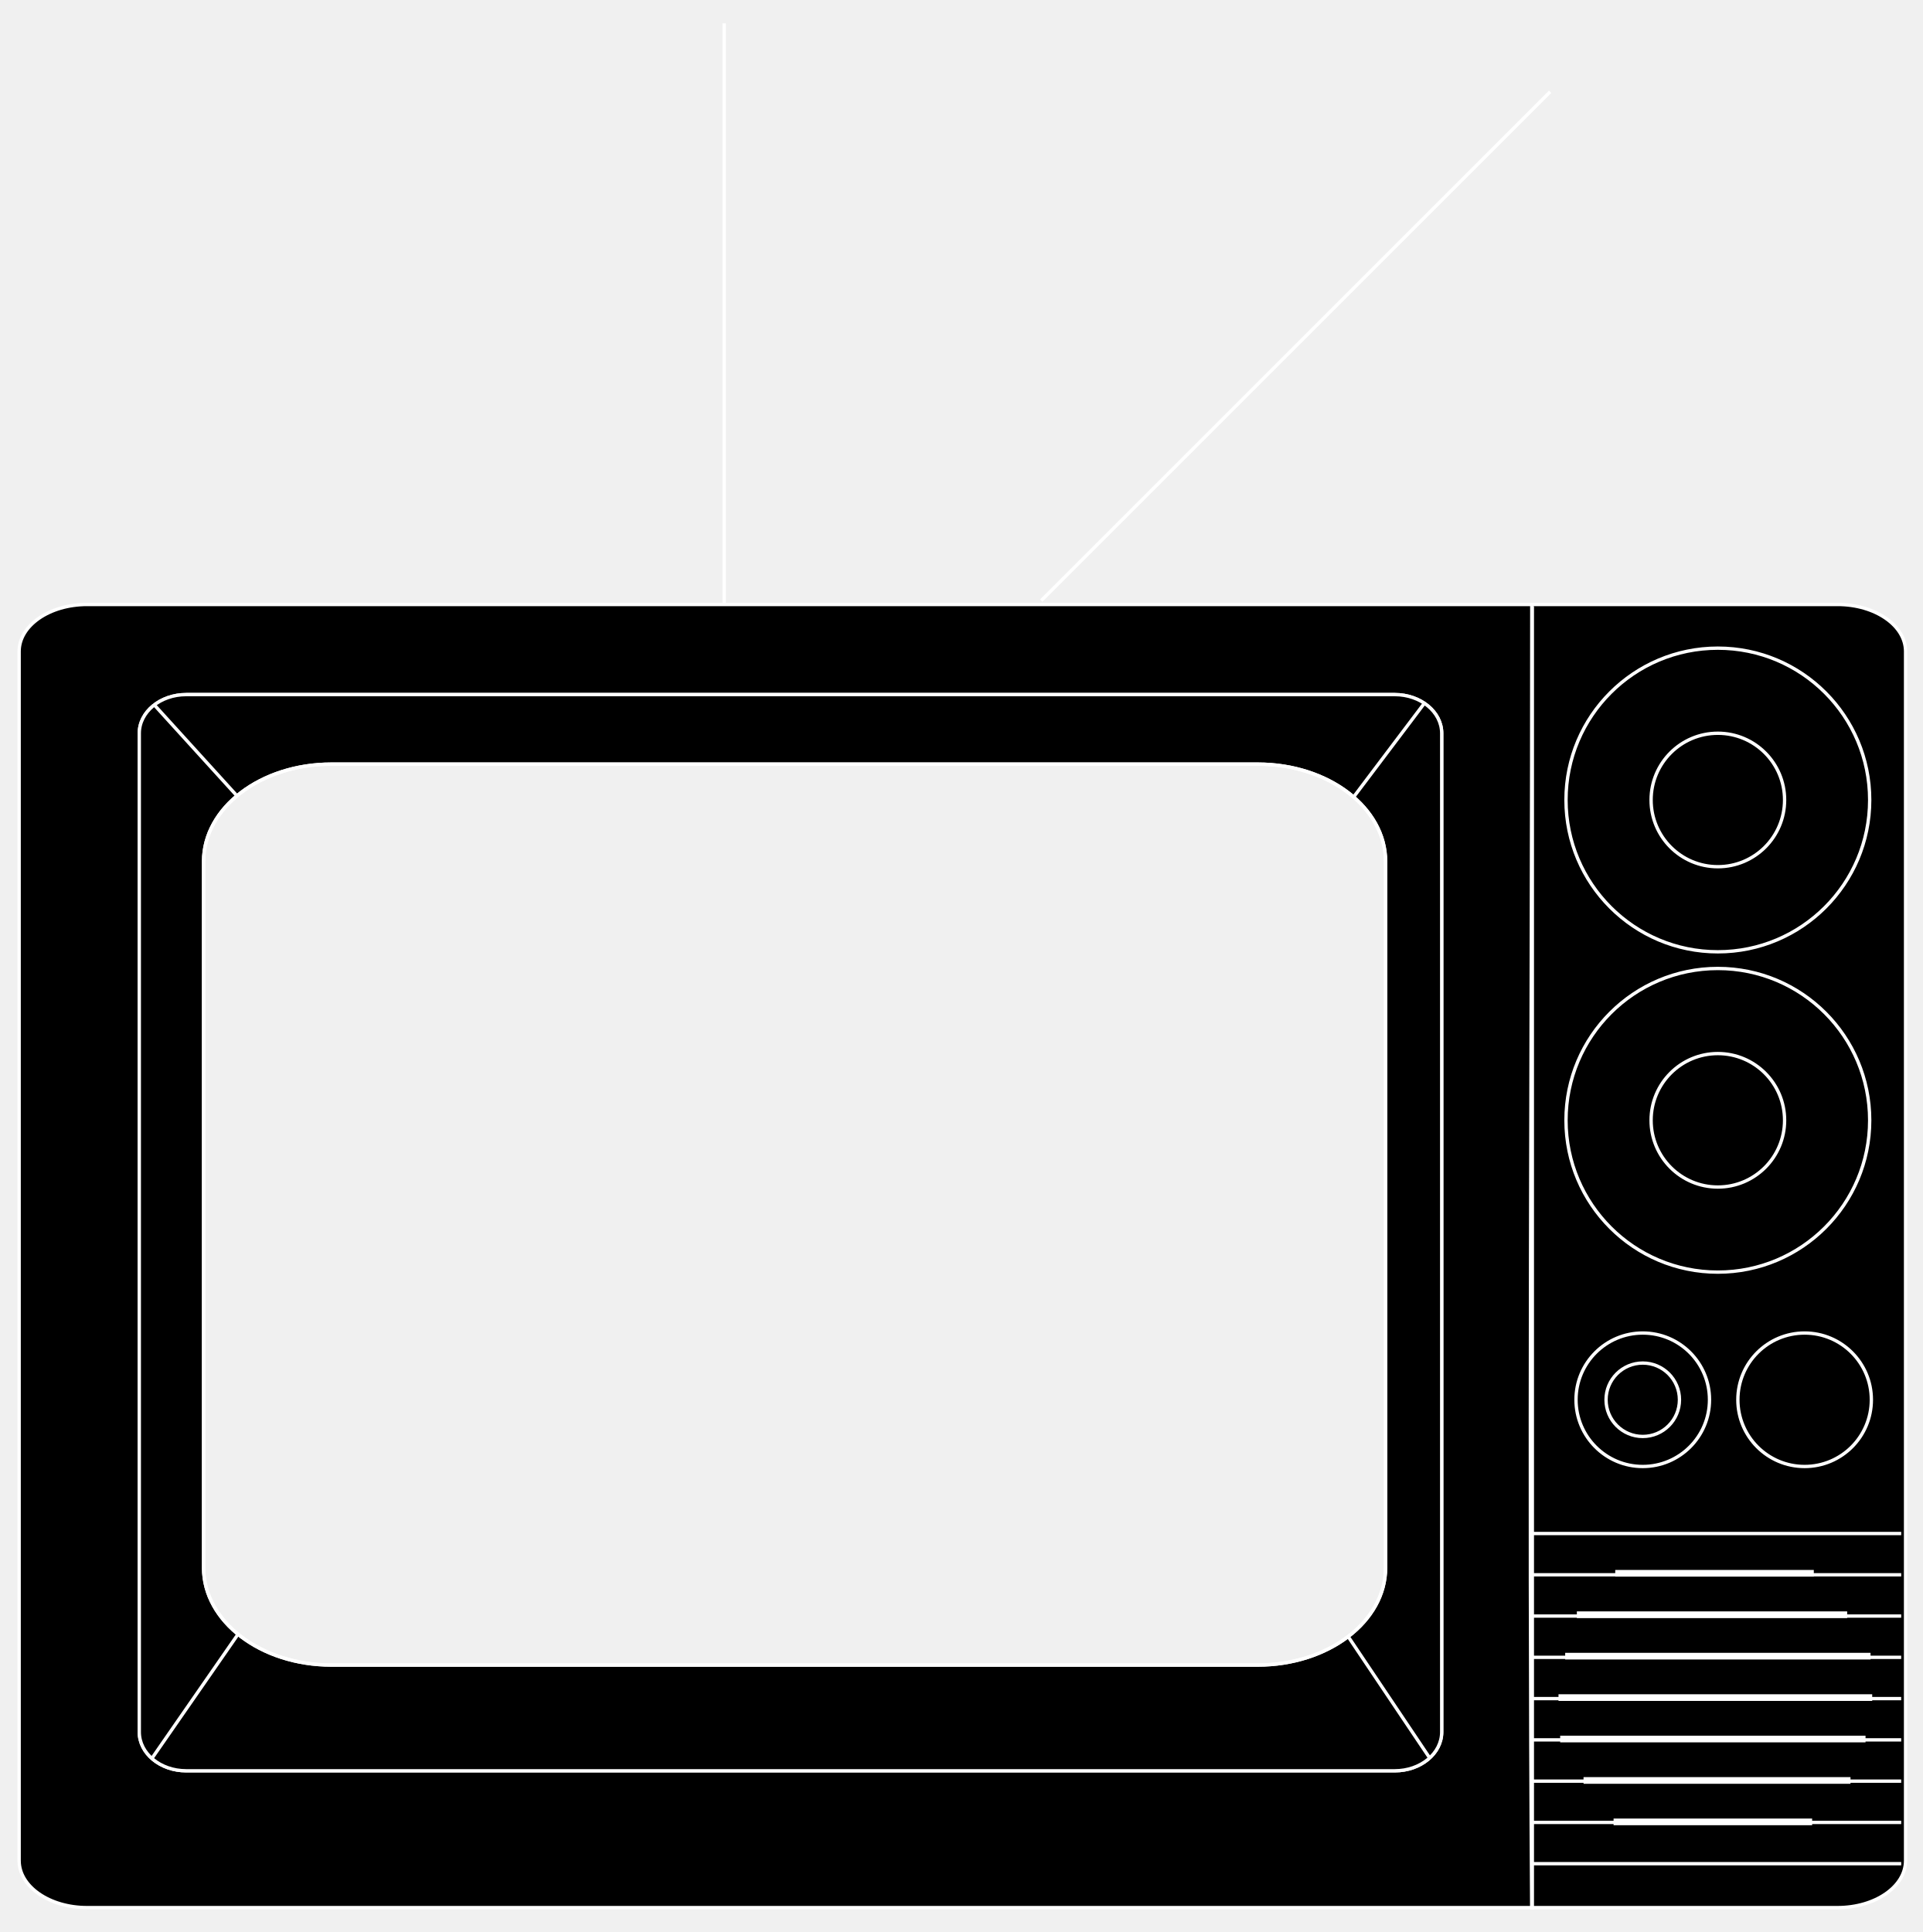
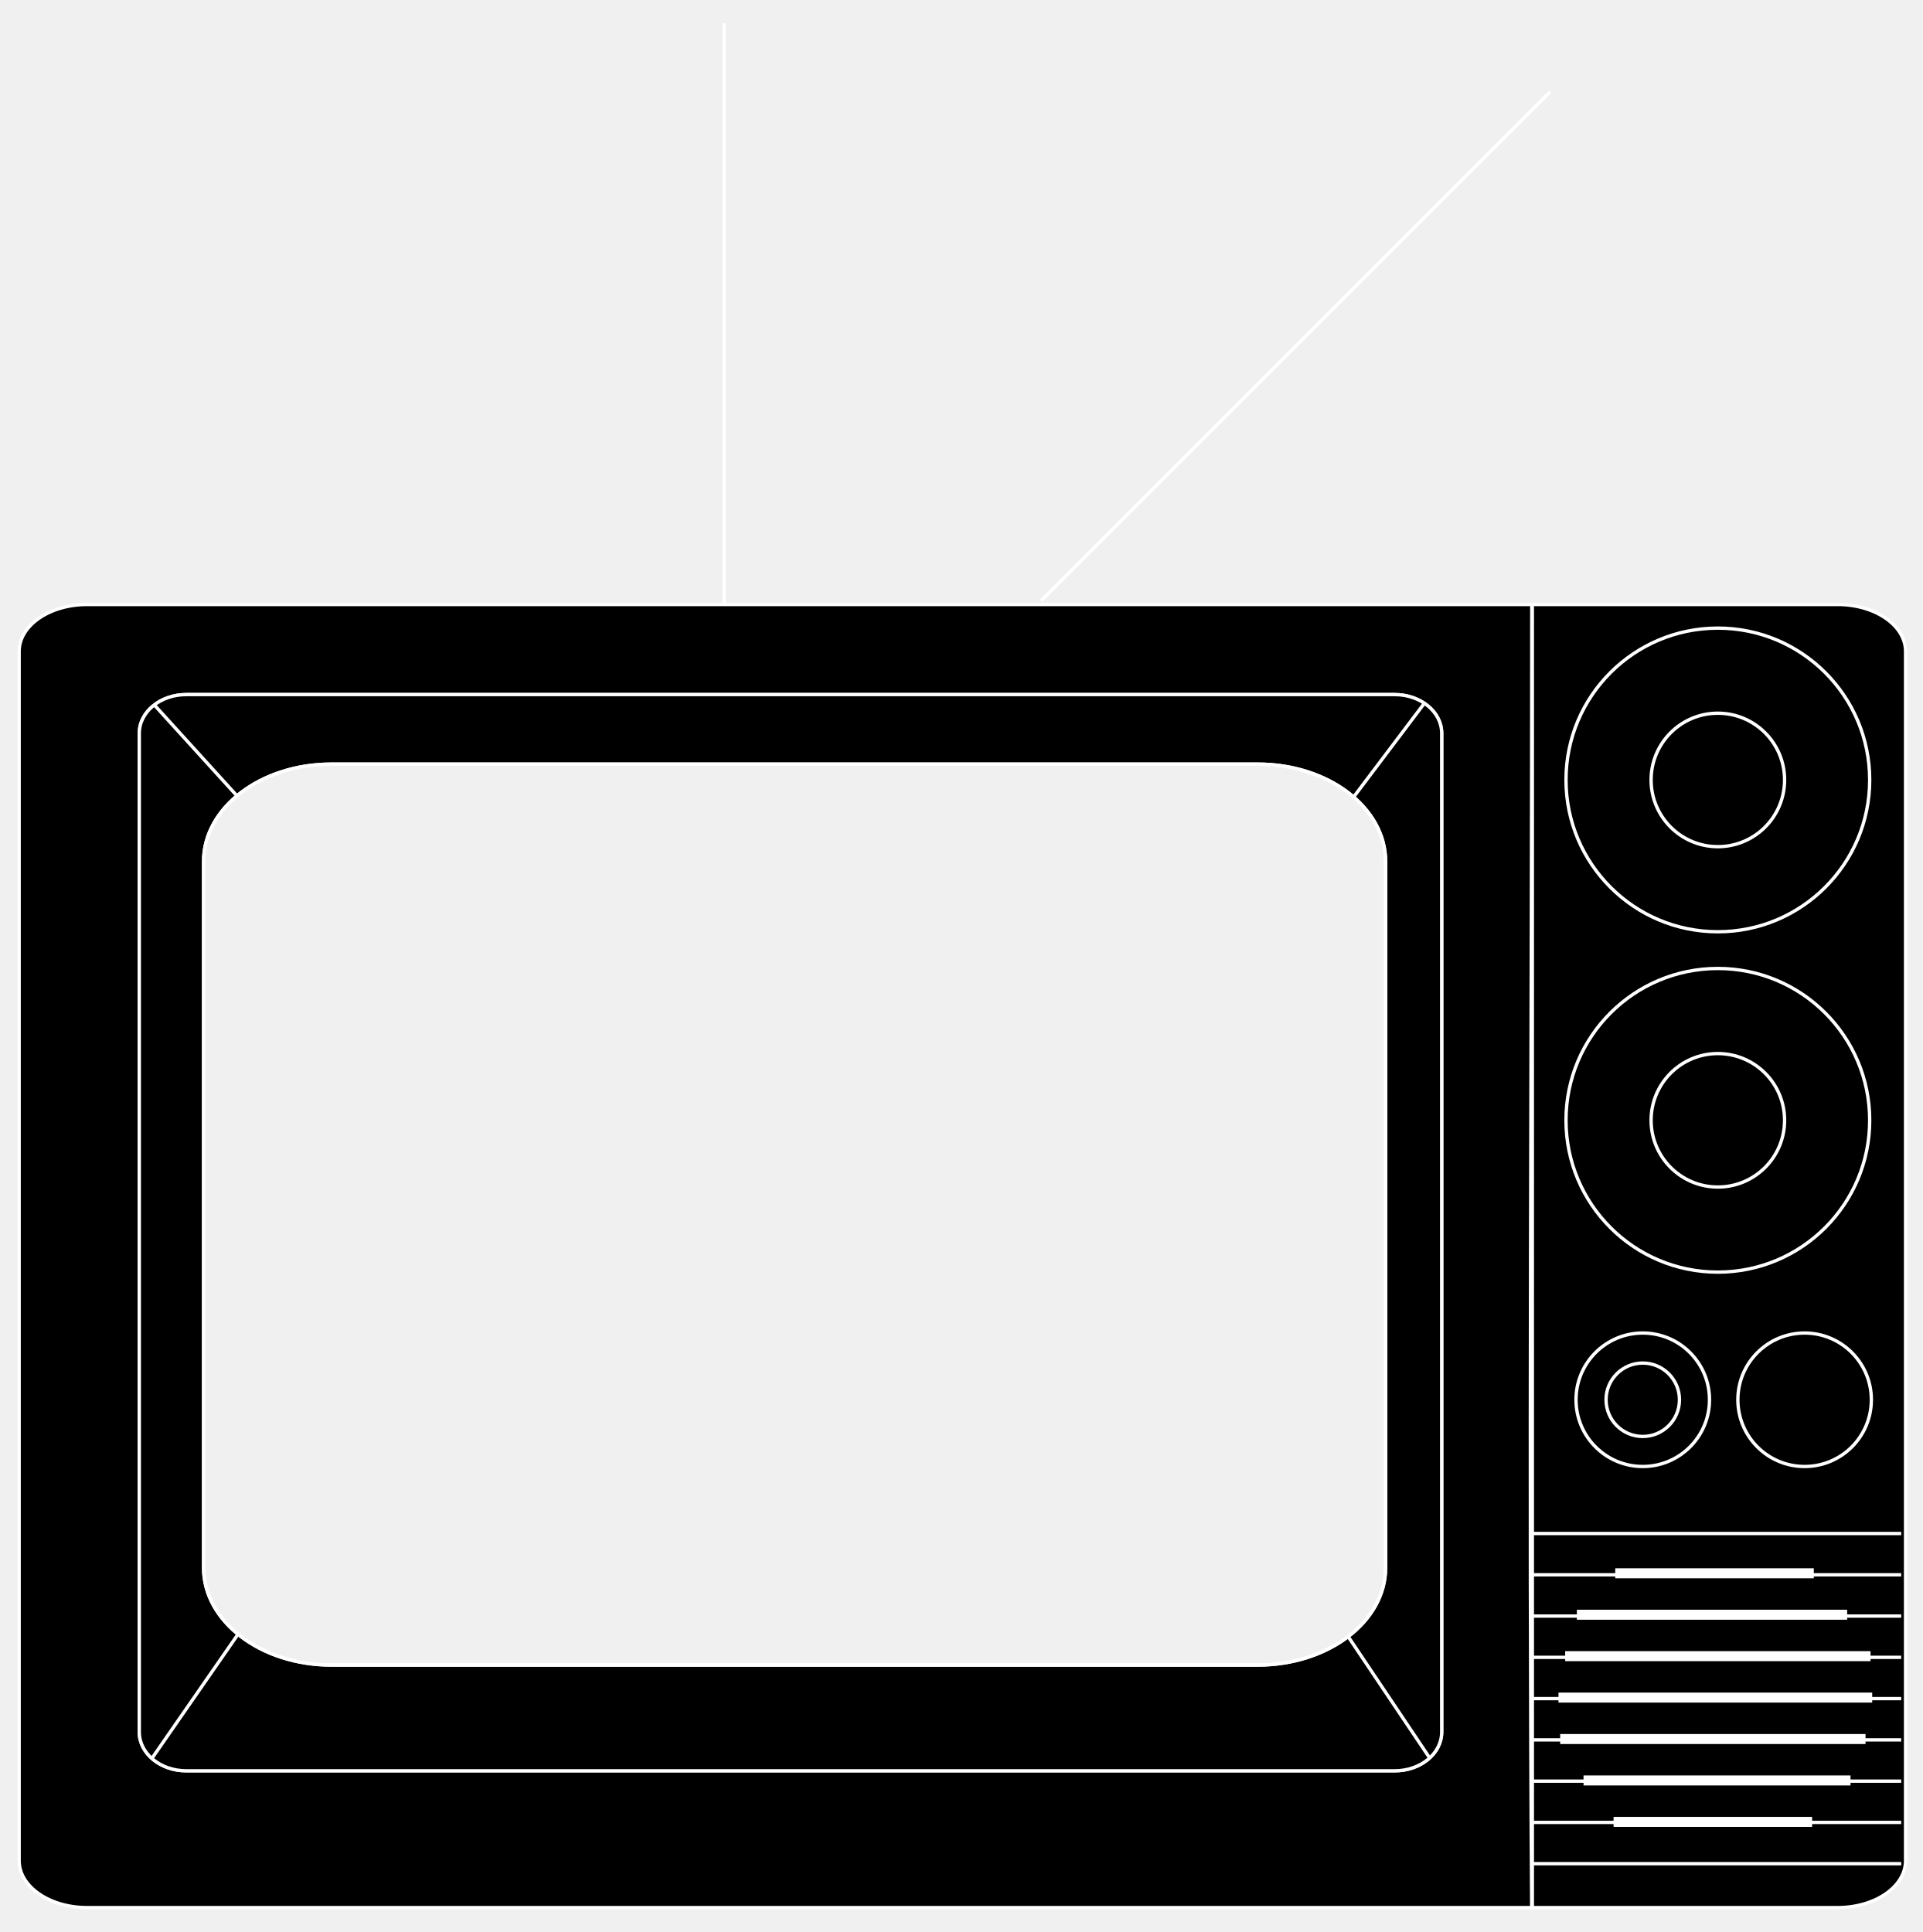
<svg xmlns="http://www.w3.org/2000/svg" version="1.1" id="Layer_1" x="0px" y="0px" width="576px" height="579px" viewBox="0 0 576 579" enable-background="new 0 0 576 579" xml:space="preserve">
  <path stroke="#FFFFFF" stroke-miterlimit="10" d="M550.646,181.159h-91.648c-0.015,130.175-0.955,260.351-0.027,390.527h91.676  c11.239,0,20.354-6.293,20.354-14.059V195.218C570.999,187.454,561.885,181.159,550.646,181.159z" />
  <line fill="none" stroke="#FFFFFF" stroke-miterlimit="10" x1="459.158" y1="181.684" x2="459.158" y2="572.211" />
  <g>
    <line fill="none" stroke="#FFFFFF" stroke-miterlimit="10" x1="459.158" y1="459.579" x2="569.685" y2="459.579" />
    <line fill="none" stroke="#FFFFFF" stroke-miterlimit="10" x1="458.105" y1="471.947" x2="569.685" y2="471.947" />
    <line fill="none" stroke="#FFFFFF" stroke-miterlimit="10" x1="459.158" y1="484.316" x2="569.685" y2="484.316" />
    <line fill="none" stroke="#FFFFFF" stroke-miterlimit="10" x1="459.158" y1="509.053" x2="569.685" y2="509.053" />
    <line fill="none" stroke="#FFFFFF" stroke-miterlimit="10" x1="458.105" y1="521.421" x2="569.685" y2="521.421" />
    <line fill="none" stroke="#FFFFFF" stroke-miterlimit="10" x1="459.158" y1="496.685" x2="569.685" y2="496.685" />
    <line fill="none" stroke="#FFFFFF" stroke-miterlimit="10" x1="459.158" y1="546.158" x2="569.685" y2="546.158" />
    <line fill="none" stroke="#FFFFFF" stroke-miterlimit="10" x1="458.105" y1="558.526" x2="569.685" y2="558.526" />
    <line fill="none" stroke="#FFFFFF" stroke-miterlimit="10" x1="459.158" y1="533.789" x2="569.685" y2="533.789" />
  </g>
  <g>
-     <line fill="none" stroke="#FFFFFF" stroke-width="2" stroke-miterlimit="10" x1="484" y1="471.5" x2="543.5" y2="471.5" />
-     <line fill="none" stroke="#FFFFFF" stroke-width="2" stroke-miterlimit="10" x1="472.5" y1="483.917" x2="553.5" y2="483.917" />
-     <line fill="none" stroke="#FFFFFF" stroke-width="2" stroke-miterlimit="10" x1="469" y1="496.333" x2="560.5" y2="496.333" />
-     <line fill="none" stroke="#FFFFFF" stroke-width="2" stroke-miterlimit="10" x1="467" y1="508.75" x2="561" y2="508.75" />
-     <line fill="none" stroke="#FFFFFF" stroke-width="2" stroke-miterlimit="10" x1="467.5" y1="521.167" x2="559" y2="521.167" />
-     <line fill="none" stroke="#FFFFFF" stroke-width="2" stroke-miterlimit="10" x1="474.5" y1="533.583" x2="554.5" y2="533.583" />
-     <line fill="none" stroke="#FFFFFF" stroke-width="2" stroke-miterlimit="10" x1="483.5" y1="546" x2="543" y2="546" />
+     <line fill="none" stroke="#FFFFFF" stroke-width="3" stroke-miterlimit="10" x1="484" y1="471.5" x2="543.5" y2="471.5" />
+     <line fill="none" stroke="#FFFFFF" stroke-width="3" stroke-miterlimit="10" x1="472.5" y1="483.917" x2="553.5" y2="483.917" />
+     <line fill="none" stroke="#FFFFFF" stroke-width="3" stroke-miterlimit="10" x1="469" y1="496.333" x2="560.5" y2="496.333" />
+     <line fill="none" stroke="#FFFFFF" stroke-width="3" stroke-miterlimit="10" x1="467" y1="508.75" x2="561" y2="508.75" />
+     <line fill="none" stroke="#FFFFFF" stroke-width="3" stroke-miterlimit="10" x1="467.5" y1="521.167" x2="559" y2="521.167" />
+     <line fill="none" stroke="#FFFFFF" stroke-width="3" stroke-miterlimit="10" x1="474.5" y1="533.583" x2="554.5" y2="533.583" />
+     <line fill="none" stroke="#FFFFFF" stroke-width="3" stroke-miterlimit="10" x1="483.5" y1="546" x2="543" y2="546" />
  </g>
  <g>
-     <circle stroke="#FFFFFF" stroke-miterlimit="10" cx="514.746" cy="239.746" r="45.5" />
-     <circle stroke="#FFFFFF" stroke-miterlimit="10" cx="514.746" cy="239.746" r="20" />
+     <circle stroke="#FFFFFF" stroke-miterlimit="10" cx="514.746" cy="233.74" r="45.5" />
+     <circle stroke="#FFFFFF" stroke-miterlimit="10" cx="514.746" cy="233.74" r="20" />
  </g>
  <g>
    <circle stroke="#FFFFFF" stroke-miterlimit="10" cx="514.746" cy="335.743" r="45.5" />
    <circle stroke="#FFFFFF" stroke-miterlimit="10" cx="514.746" cy="335.743" r="20" />
  </g>
  <g>
    <circle stroke="#FFFFFF" stroke-miterlimit="10" cx="492.246" cy="419.493" r="20" />
    <circle stroke="#FFFFFF" stroke-miterlimit="10" cx="492.246" cy="419.493" r="11" />
  </g>
  <circle stroke="#FFFFFF" stroke-miterlimit="10" cx="540.746" cy="419.493" r="20" />
  <g>
    <path stroke="#FFFFFF" stroke-miterlimit="10" d="M458.997,181.159H26.083c-11.239,0-20.347,6.295-20.347,14.06v362.409   c0,7.766,9.108,14.059,20.347,14.059H458.97C458.042,441.51,458.982,311.334,458.997,181.159z M432.002,519.075   c0,6.415-6.292,11.611-14.053,11.611H55.786c-7.76,0-14.048-5.196-14.048-11.611V219.771c0-6.413,6.288-11.611,14.048-11.611   h362.163c7.761,0,14.053,5.198,14.053,11.611V519.075z" />
    <path stroke="#FFFFFF" stroke-miterlimit="10" d="M417.949,208.16H55.786c-7.76,0-14.048,5.198-14.048,11.611v299.305   c0,6.415,6.288,11.611,14.048,11.611h362.163c7.761,0,14.053-5.196,14.053-11.611V219.771   C432.002,213.358,425.71,208.16,417.949,208.16z M415.186,469.84c0,16.105-17.126,29.159-38.253,29.159H99.252   c-21.125,0-38.251-13.054-38.251-29.159V258.158c0-16.104,17.126-29.159,38.251-29.159h277.681   c21.127,0,38.253,13.056,38.253,29.159V469.84z" />
    <path fill="none" stroke="#FFFFFF" stroke-miterlimit="10" d="M376.933,228.999H99.252c-21.125,0-38.251,13.056-38.251,29.159   V469.84c0,16.105,17.126,29.159,38.251,29.159h277.681c21.127,0,38.253-13.054,38.253-29.159V258.158   C415.186,242.055,398.06,228.999,376.933,228.999z" />
  </g>
  <line stroke="#FFFFFF" stroke-miterlimit="10" x1="46" y1="211" x2="71" y2="238.5" />
  <line stroke="#FFFFFF" stroke-miterlimit="10" x1="427" y1="210.5" x2="405.5" y2="239" />
  <line stroke="#FFFFFF" stroke-miterlimit="10" x1="428.5" y1="527" x2="404" y2="490.5" />
  <line stroke="#FFFFFF" stroke-miterlimit="10" x1="45.5" y1="527" x2="71.5" y2="489.5" />
  <line fill="none" stroke="#FFFFFF" stroke-miterlimit="10" x1="312" y1="180" x2="464.5" y2="27.5" />
  <line fill="none" stroke="#FFFFFF" stroke-miterlimit="10" x1="217" y1="181" x2="217" y2="7" />
  <path fill="none" stroke="#FFFFFF" stroke-miterlimit="10" d="M486.08,631.57c0-2.485-2.015-4.5-4.5-4.5l0,0  c-2.484,0-4.499,2.015-4.499,4.5v6c0,2.484,2.015,4.499,4.499,4.499l0,0c2.485,0,4.5-2.015,4.5-4.499V631.57z" />
</svg>
